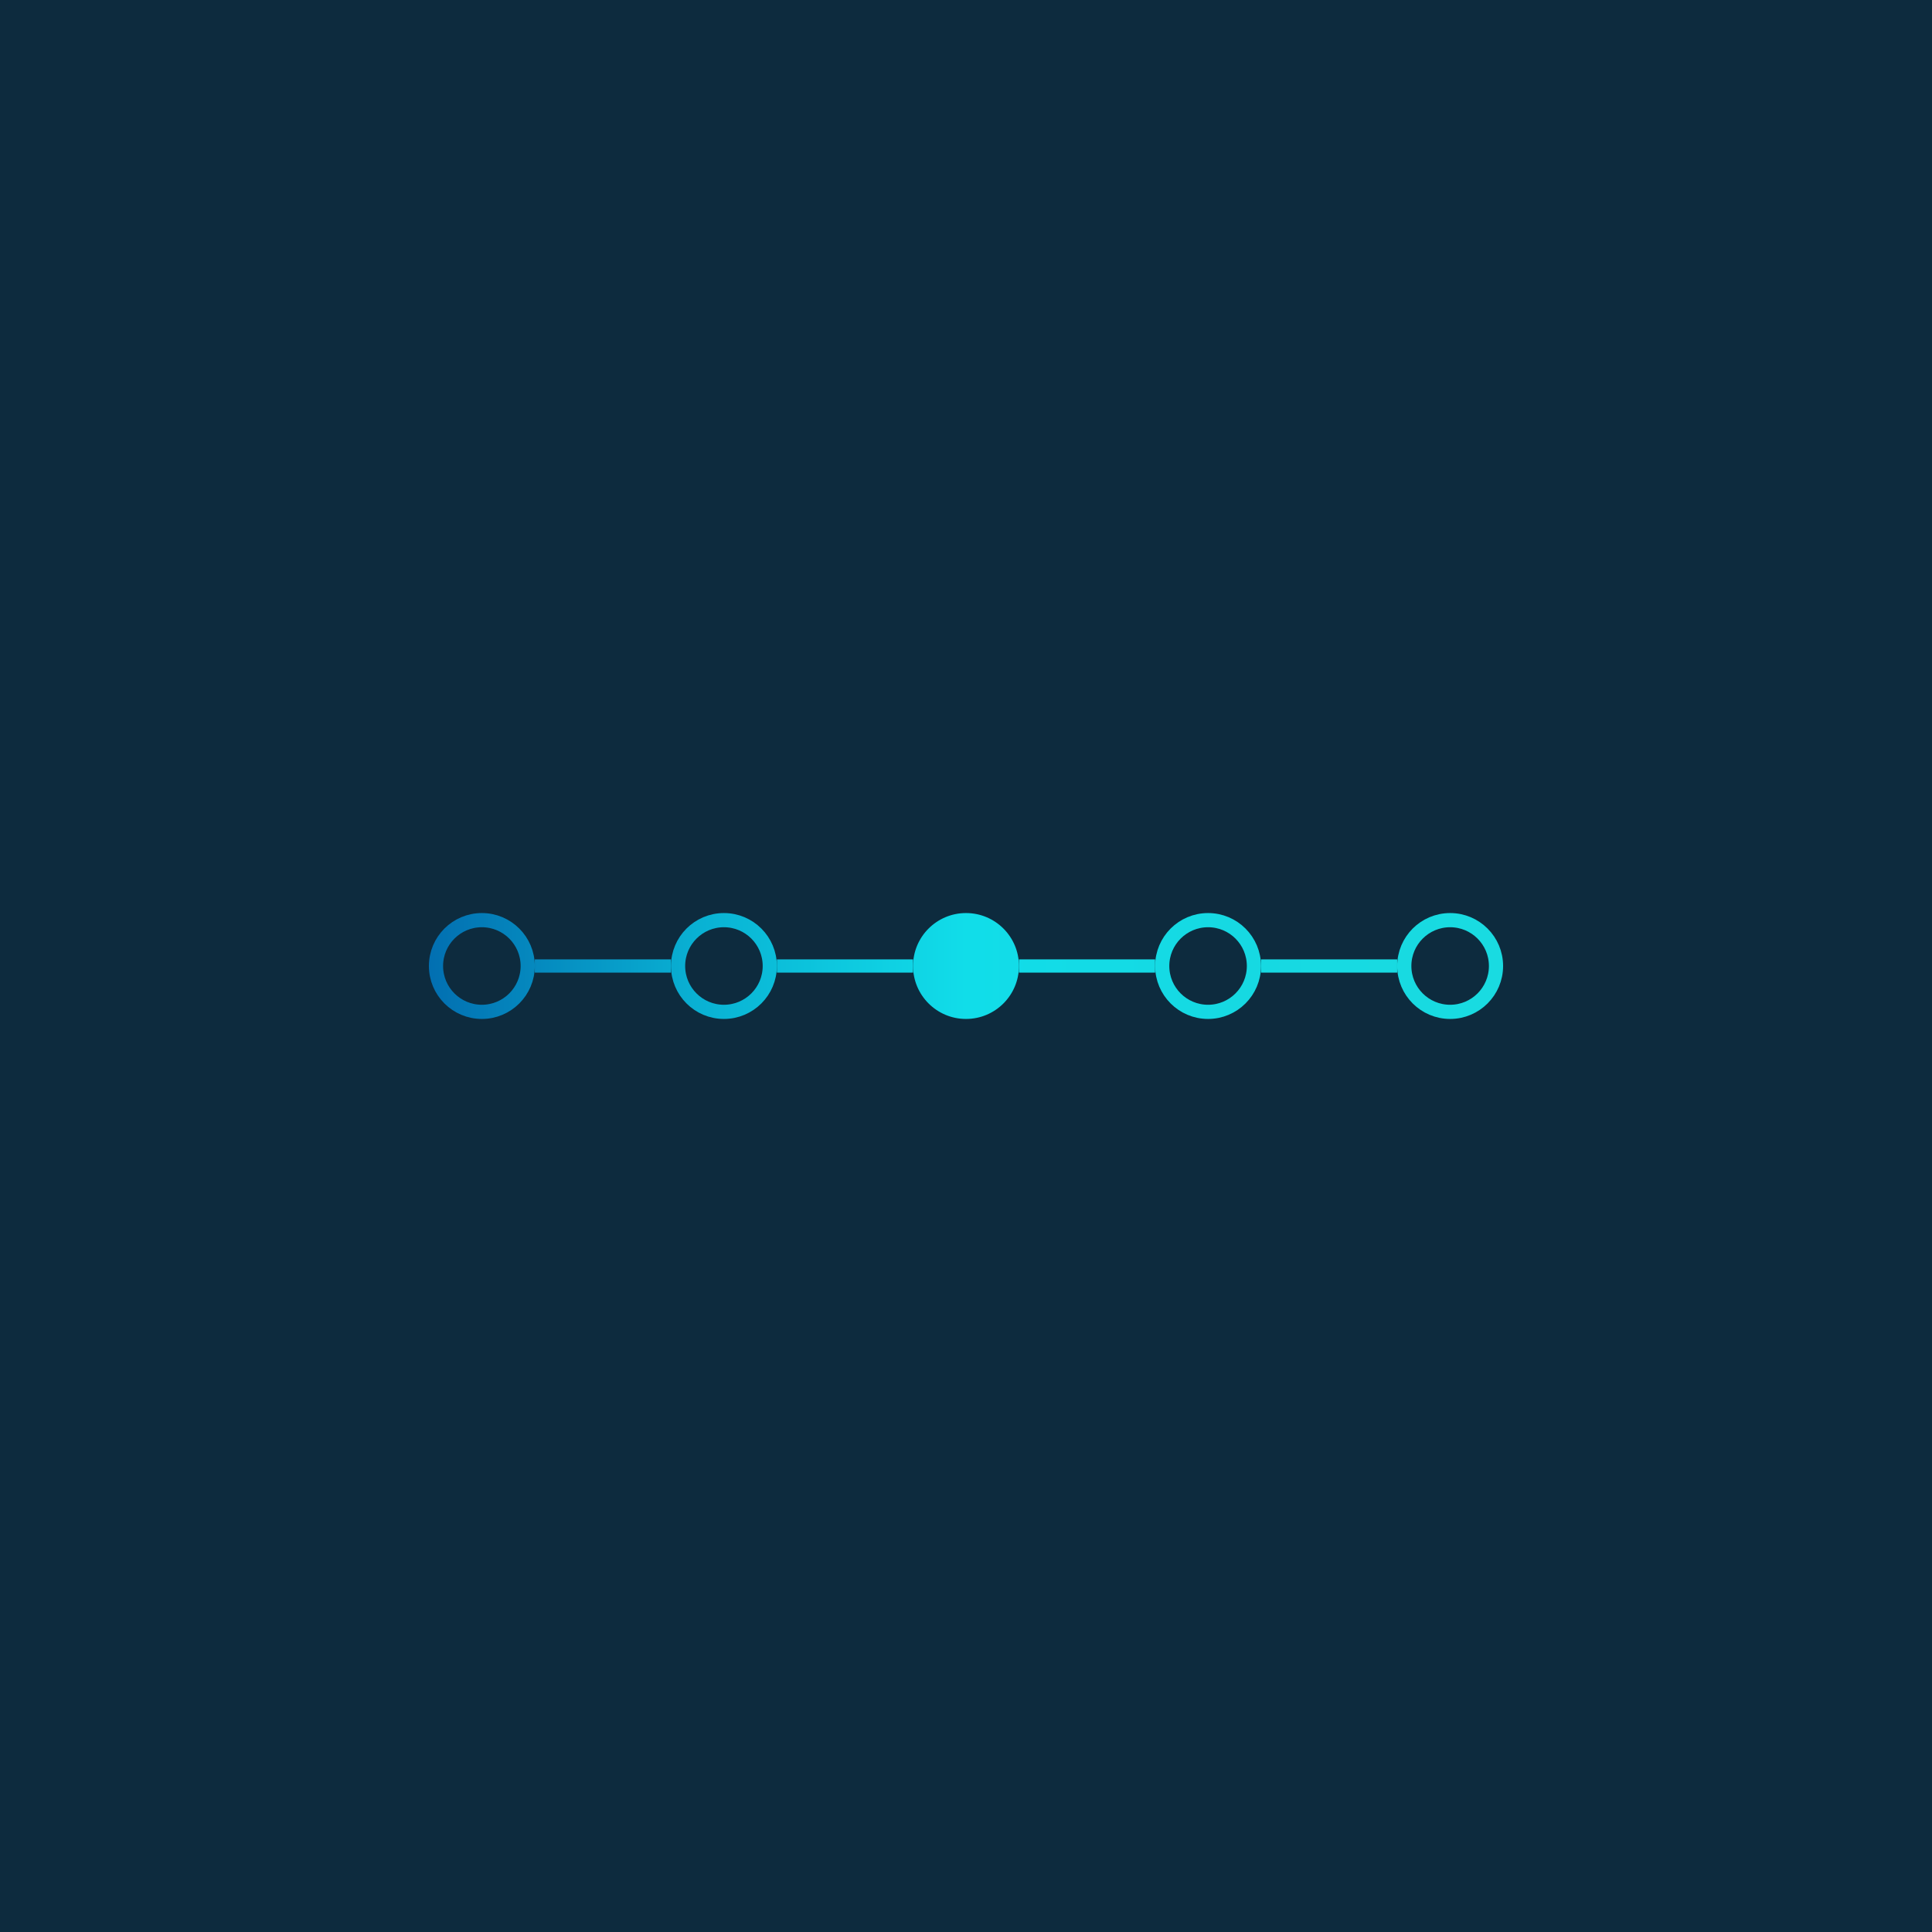
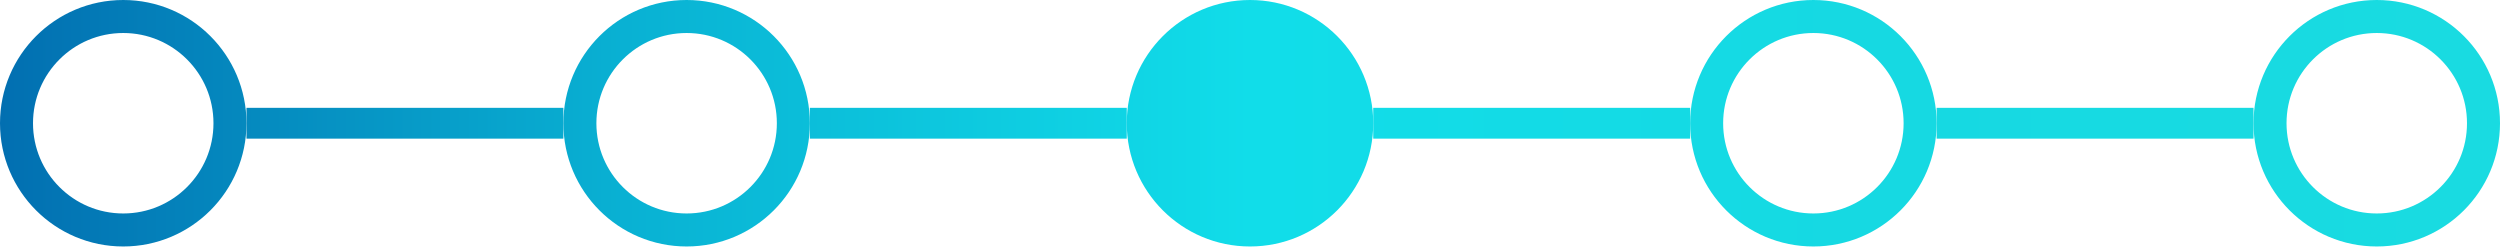
- <svg xmlns="http://www.w3.org/2000/svg" viewBox="0 0 284 284" role="img" aria-labelledby="nexus-logo-title nexus-logo-desc" fill="none">
-   <rect width="284" height="284" fill="#0D2B3E" />
+ <svg xmlns="http://www.w3.org/2000/svg" viewBox="0 0 284 28" role="img" aria-labelledby="nexus-logo-title nexus-logo-desc" fill="none">
  <defs>
    <linearGradient id="nexus-timeline-primary" x1="0" y1="14" x2="284" y2="14" gradientUnits="userSpaceOnUse">
      <stop offset="0%" stop-color="#026FB1" />
      <stop offset="25%" stop-color="#09B1D3" />
      <stop offset="50%" stop-color="#11DDE9" />
      <stop offset="75%" stop-color="#16D9E2" />
      <stop offset="100%" stop-color="#19DBE1" />
    </linearGradient>
  </defs>
-   <g transform="translate(63.048 134.216) scale(0.556)">
-     <g stroke="url(#nexus-timeline-primary)" stroke-linecap="butt">
-       <path stroke-width="3.5" d="M28 14 H64 M92 14 H128 M156 14 H192 M220 14 H256" />
-       <circle cx="14" cy="14" r="12.125" stroke-width="3.75" />
-       <circle cx="78" cy="14" r="12.125" stroke-width="3.75" />
-       <circle cx="206" cy="14" r="12.125" stroke-width="3.75" />
-       <circle cx="270" cy="14" r="12.125" stroke-width="3.75" />
-     </g>
-     <circle cx="142" cy="14" r="14" fill="url(#nexus-timeline-primary)" />
+   <g stroke="url(#nexus-timeline-primary)" stroke-linecap="butt">
+     <path stroke-width="3.5" d="M28 14 H64 M92 14 H128 M156 14 H192 M220 14 H256" />
+     <circle cx="14" cy="14" r="12.125" stroke-width="3.75" />
+     <circle cx="78" cy="14" r="12.125" stroke-width="3.75" />
+     <circle cx="206" cy="14" r="12.125" stroke-width="3.75" />
+     <circle cx="270" cy="14" r="12.125" stroke-width="3.75" />
  </g>
+   <circle cx="142" cy="14" r="14" fill="url(#nexus-timeline-primary)" />
</svg>
